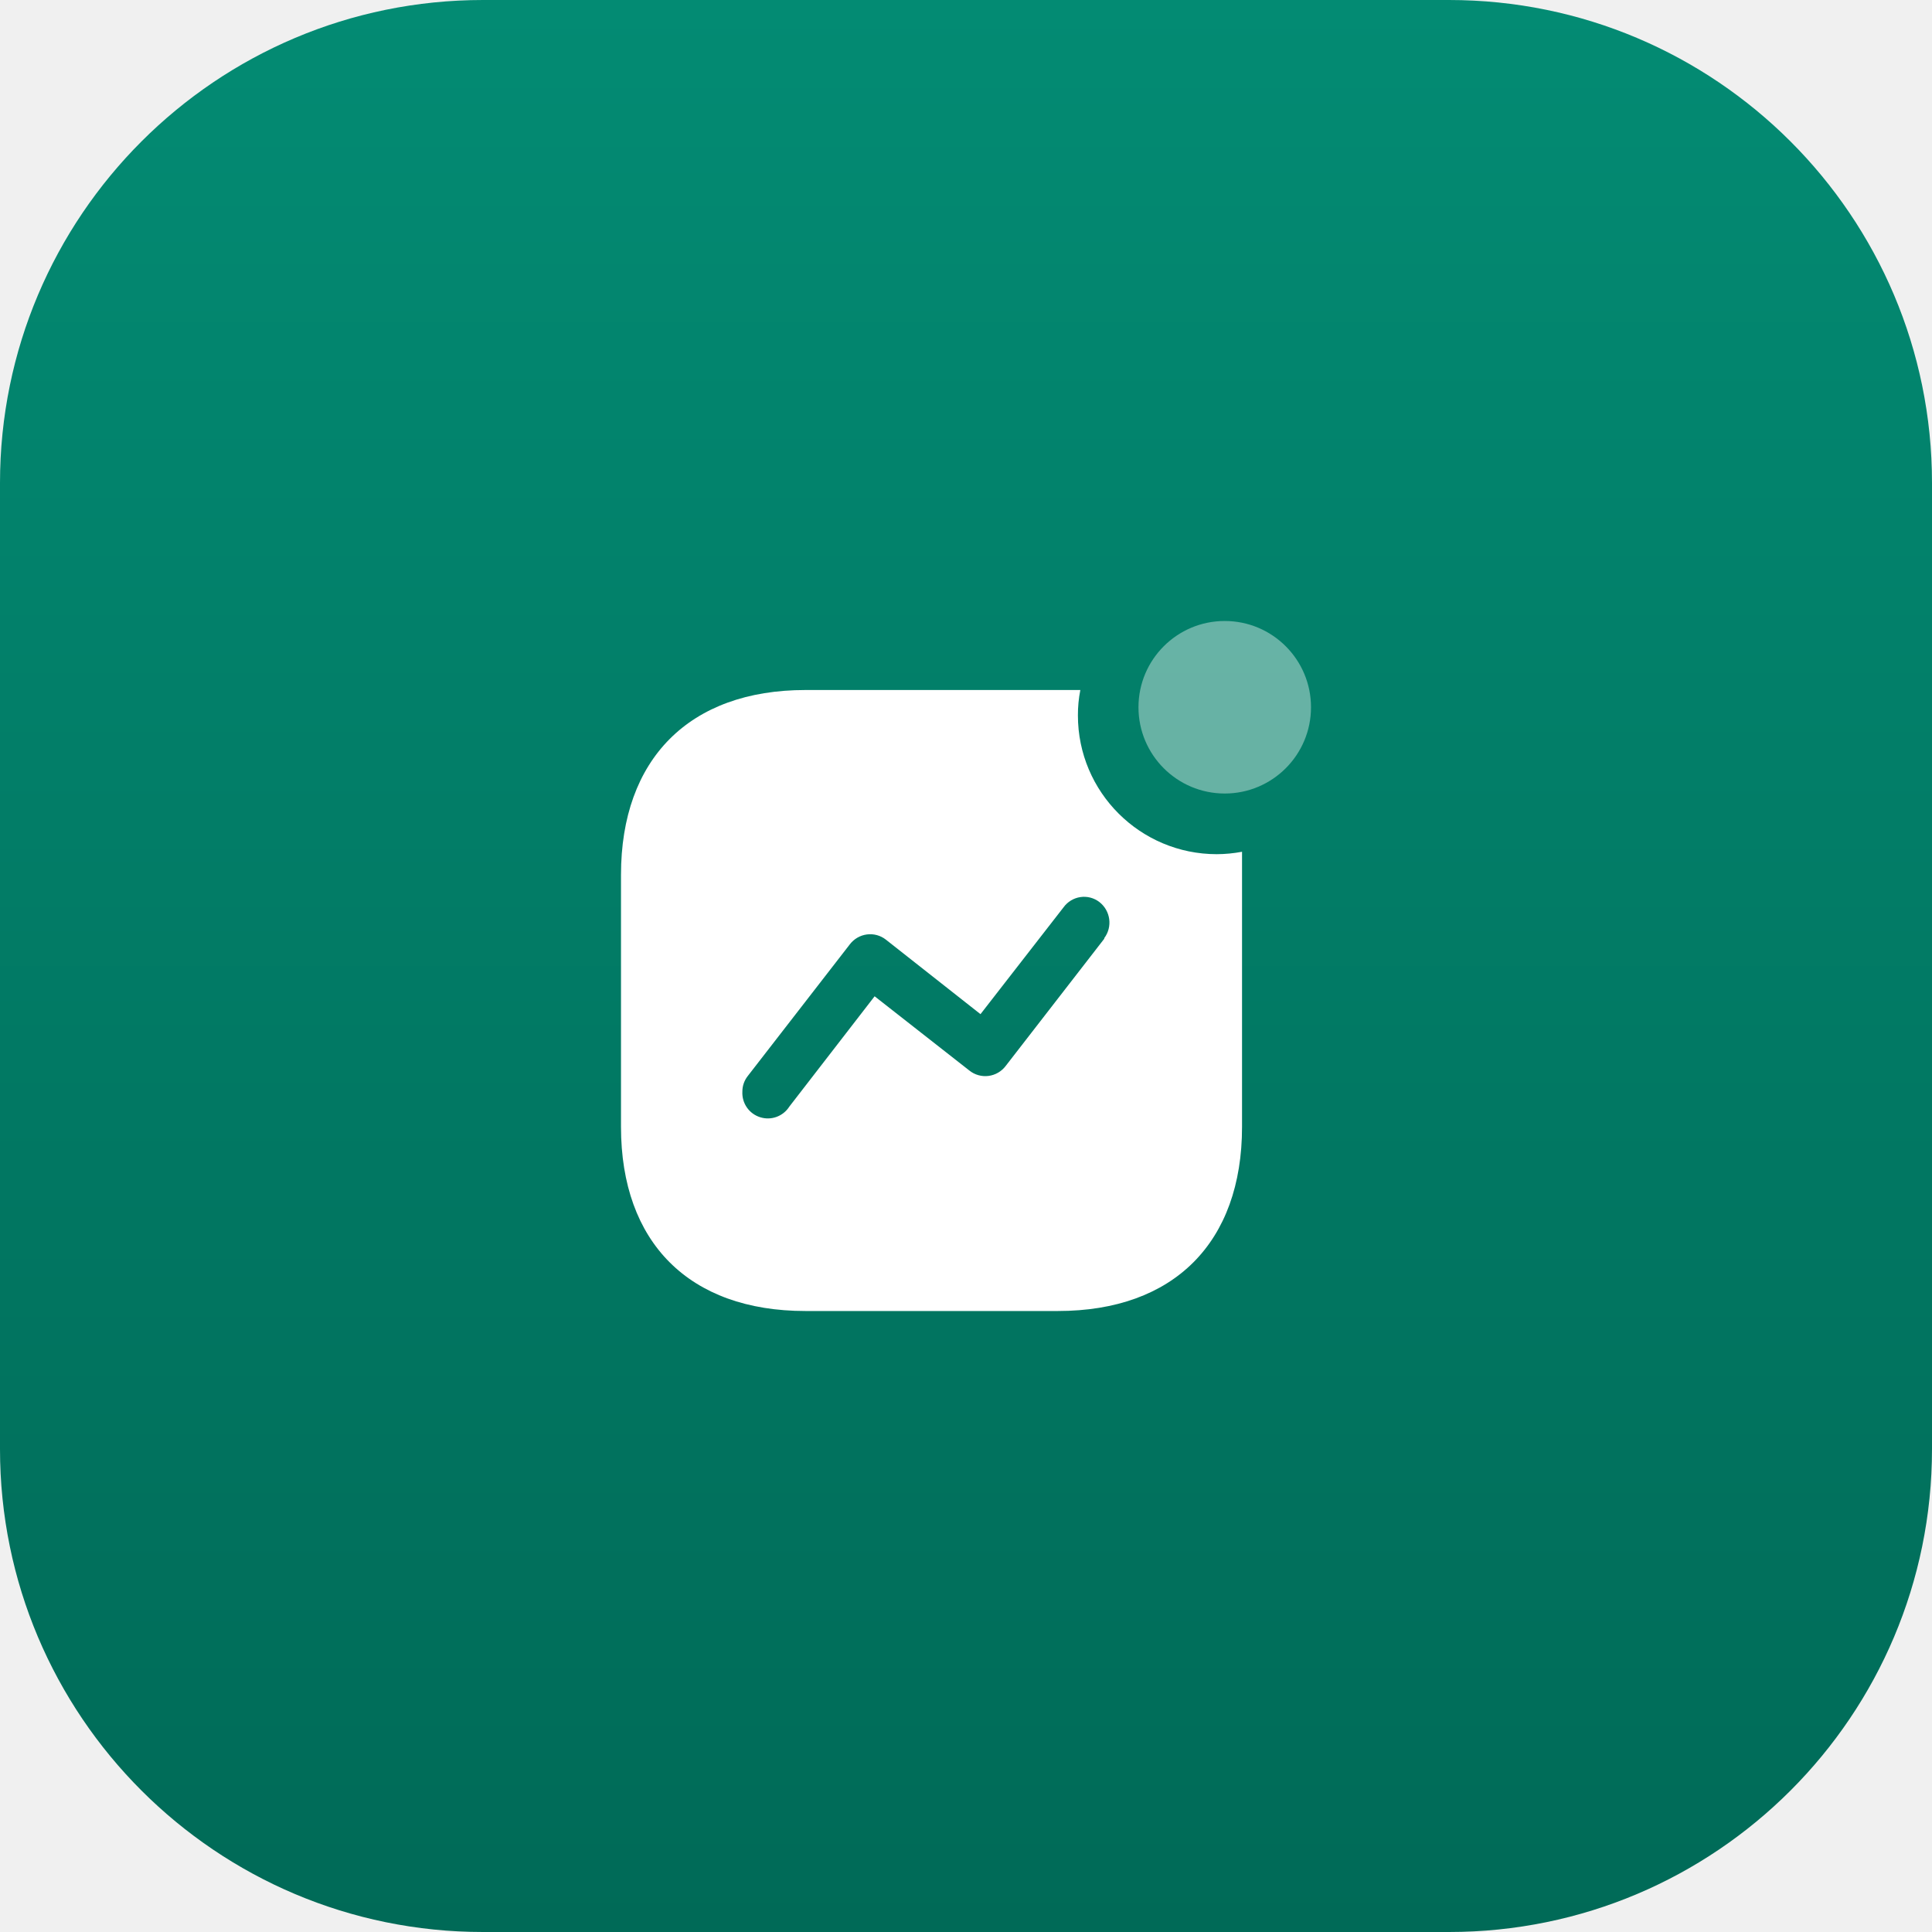
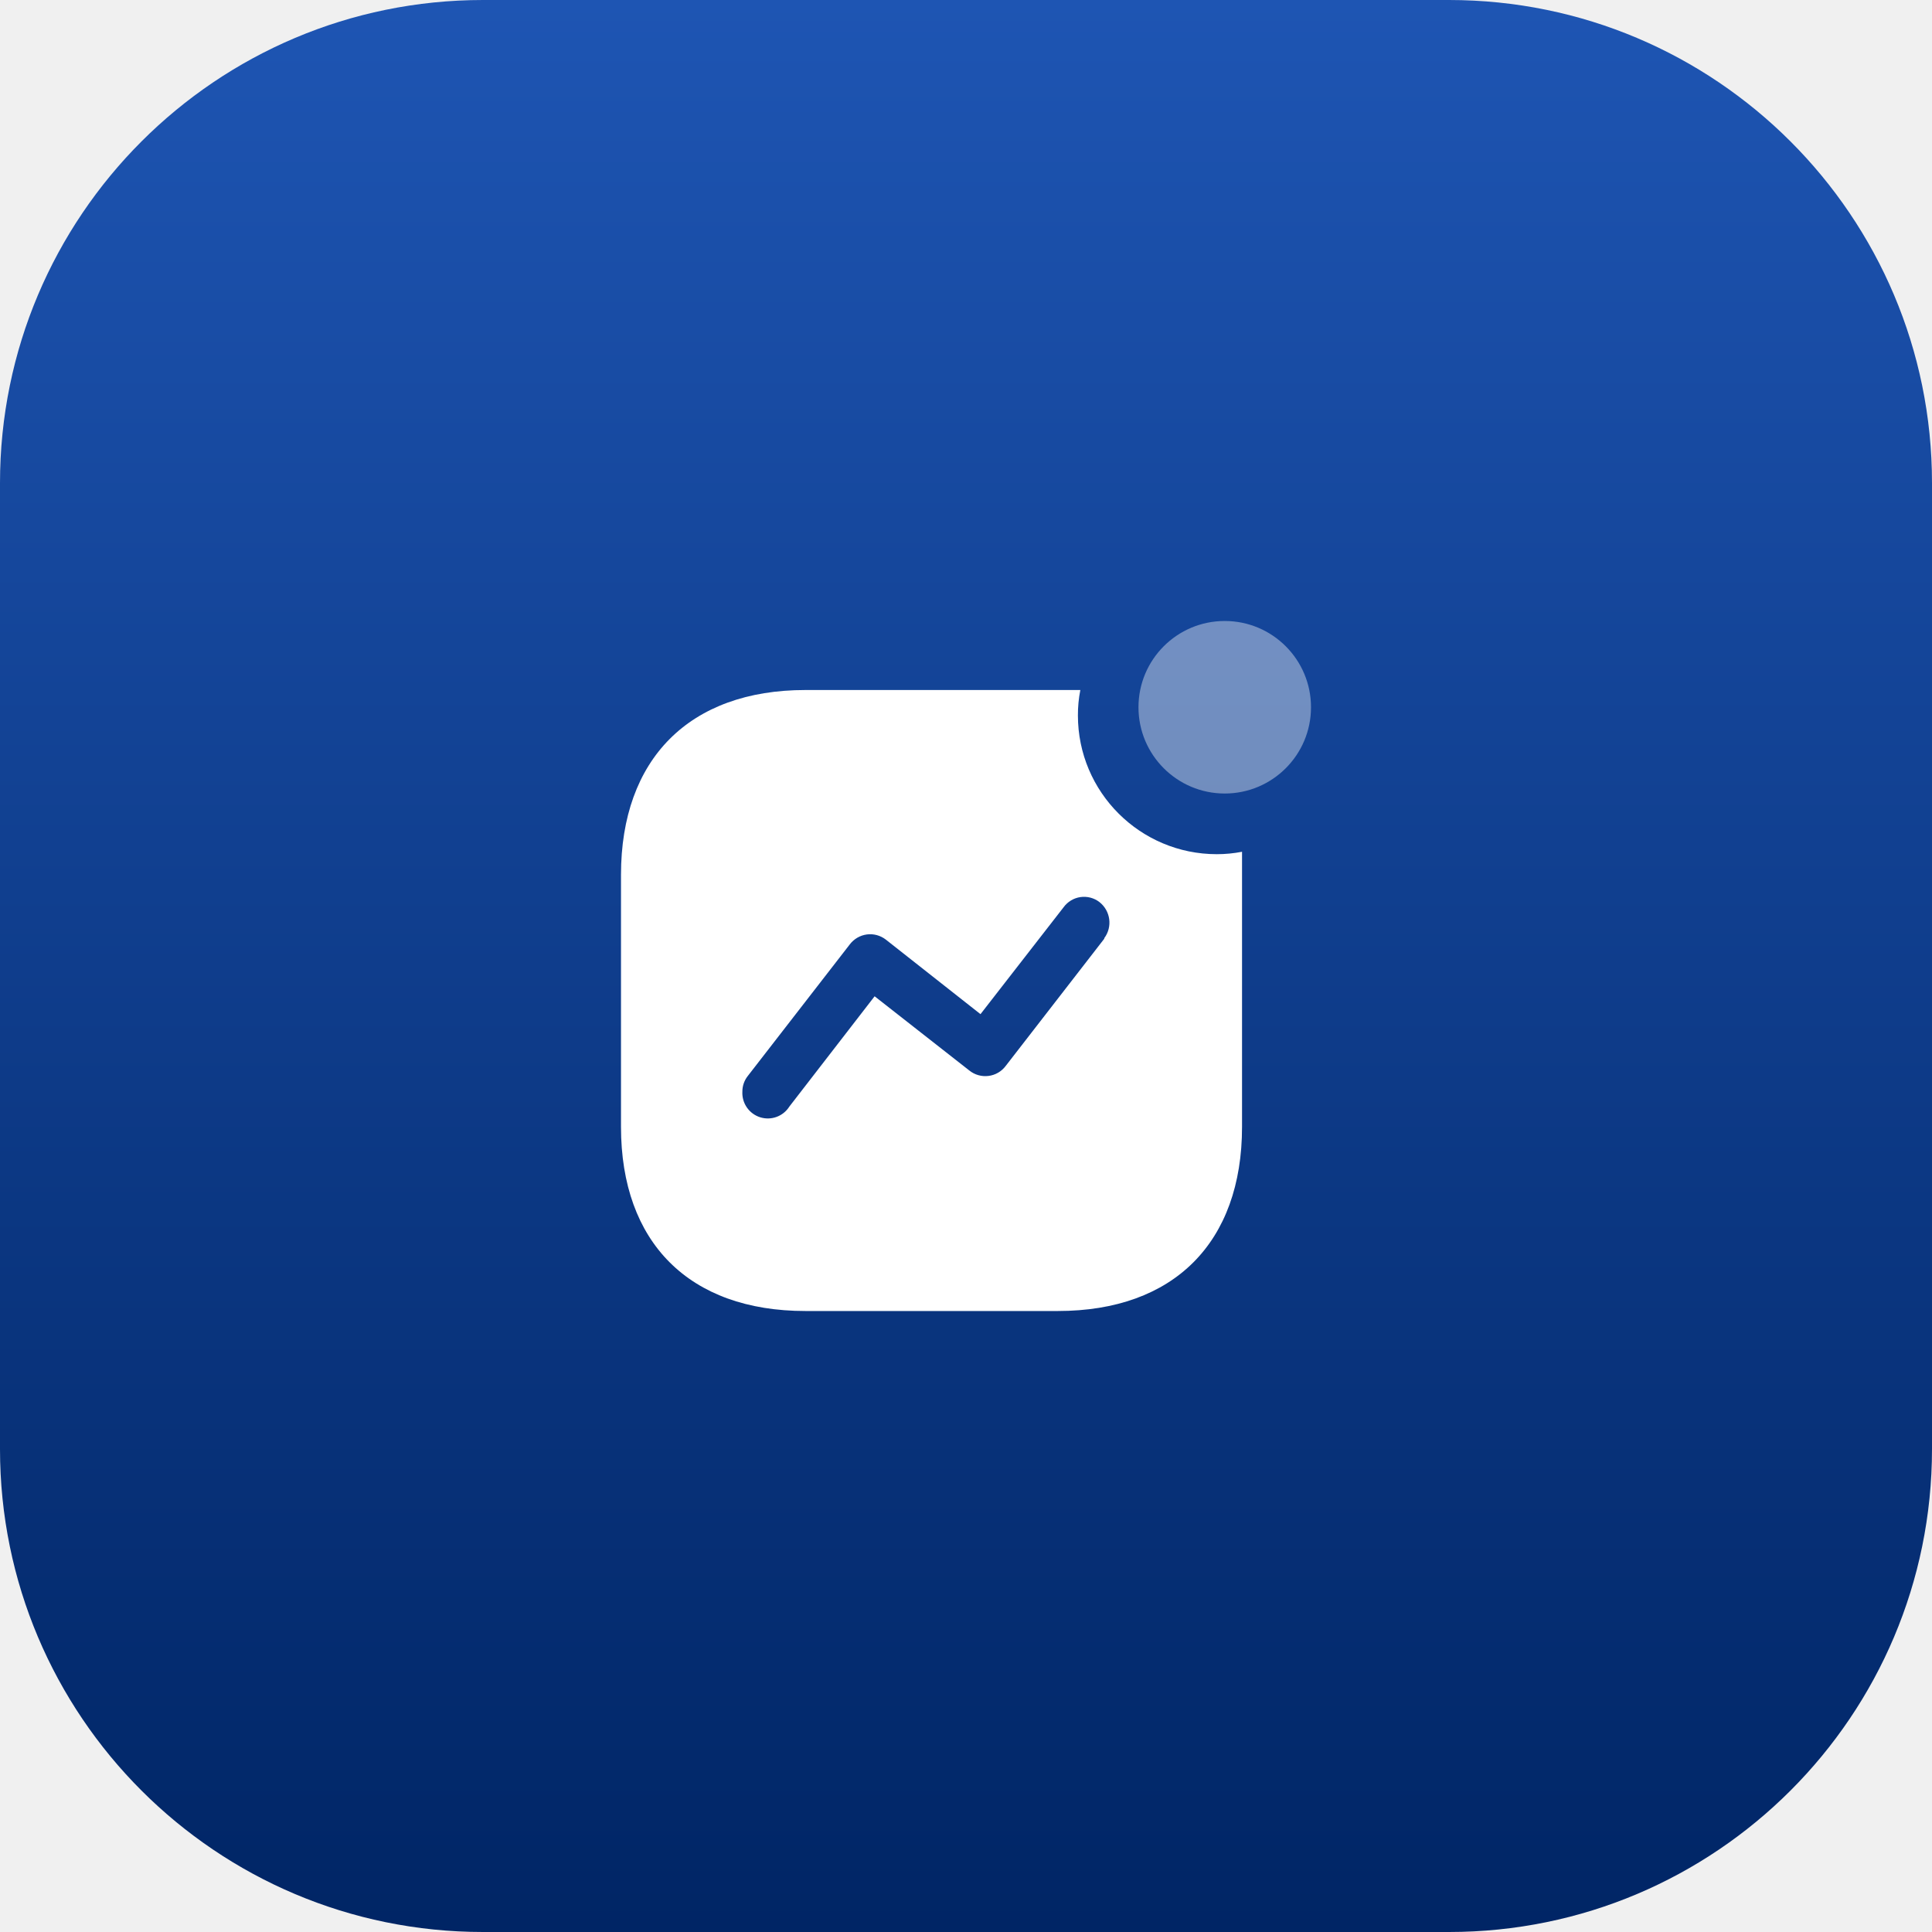
<svg xmlns="http://www.w3.org/2000/svg" width="40" height="40" viewBox="0 0 40 40" fill="none">
  <rect width="40" height="40" rx="10" fill="url(#paint0_linear_503_406)" />
-   <path fill-rule="evenodd" clip-rule="evenodd" d="M22.317 14.813C22.317 16.399 23.605 17.685 25.193 17.685C25.368 17.684 25.543 17.667 25.715 17.635V23.33C25.715 25.726 24.301 27.143 21.902 27.143H16.676C14.271 27.143 12.857 25.726 12.857 23.33V18.112C12.857 15.716 14.271 14.286 16.676 14.286H22.367C22.333 14.459 22.316 14.636 22.317 14.813ZM20.822 22.069L22.863 19.435V19.422C23.038 19.188 22.993 18.856 22.762 18.676C22.651 18.59 22.509 18.552 22.369 18.573C22.23 18.593 22.104 18.669 22.021 18.783L20.3 20.997L18.341 19.454C18.229 19.366 18.087 19.328 17.946 19.347C17.805 19.366 17.678 19.441 17.593 19.554L15.483 22.276C15.409 22.369 15.369 22.484 15.37 22.602C15.358 22.842 15.509 23.059 15.738 23.131C15.967 23.204 16.215 23.112 16.343 22.91L18.108 20.627L20.068 22.163C20.179 22.253 20.323 22.294 20.465 22.276C20.607 22.258 20.736 22.183 20.822 22.069Z" fill="white" />
+   <path fill-rule="evenodd" clip-rule="evenodd" d="M22.317 14.813C22.317 16.399 23.605 17.685 25.193 17.685C25.368 17.685 25.543 17.668 25.715 17.635V23.33C25.715 25.726 24.301 27.143 21.902 27.143H16.676C14.271 27.143 12.857 25.726 12.857 23.33V18.112C12.857 15.716 14.271 14.286 16.676 14.286H22.367C22.333 14.46 22.316 14.636 22.317 14.813ZM20.822 22.069L22.863 19.435V19.423C23.038 19.188 22.993 18.857 22.762 18.676C22.651 18.59 22.509 18.553 22.369 18.573C22.23 18.593 22.104 18.669 22.021 18.783L20.3 20.997L18.341 19.454C18.229 19.367 18.087 19.328 17.946 19.347C17.805 19.366 17.678 19.441 17.593 19.554L15.483 22.276C15.409 22.369 15.369 22.484 15.37 22.602C15.358 22.842 15.509 23.059 15.738 23.132C15.967 23.204 16.215 23.113 16.343 22.91L18.108 20.627L20.068 22.163C20.179 22.253 20.323 22.294 20.465 22.276C20.607 22.259 20.736 22.184 20.822 22.069Z" fill="white" />
  <ellipse opacity="0.4" cx="25.357" cy="14.643" rx="1.786" ry="1.786" fill="white" />
  <defs>
    <linearGradient id="paint0_linear_503_406" x1="20" y1="0" x2="20" y2="40" gradientUnits="userSpaceOnUse">
-       <stop stop-color="#038B73" />
-       <stop offset="1" stop-color="#006A57" />
+       <stop stop-color="#1E55B3" />
+       <stop offset="1" stop-color="#002565" />
    </linearGradient>
  </defs>
</svg>
